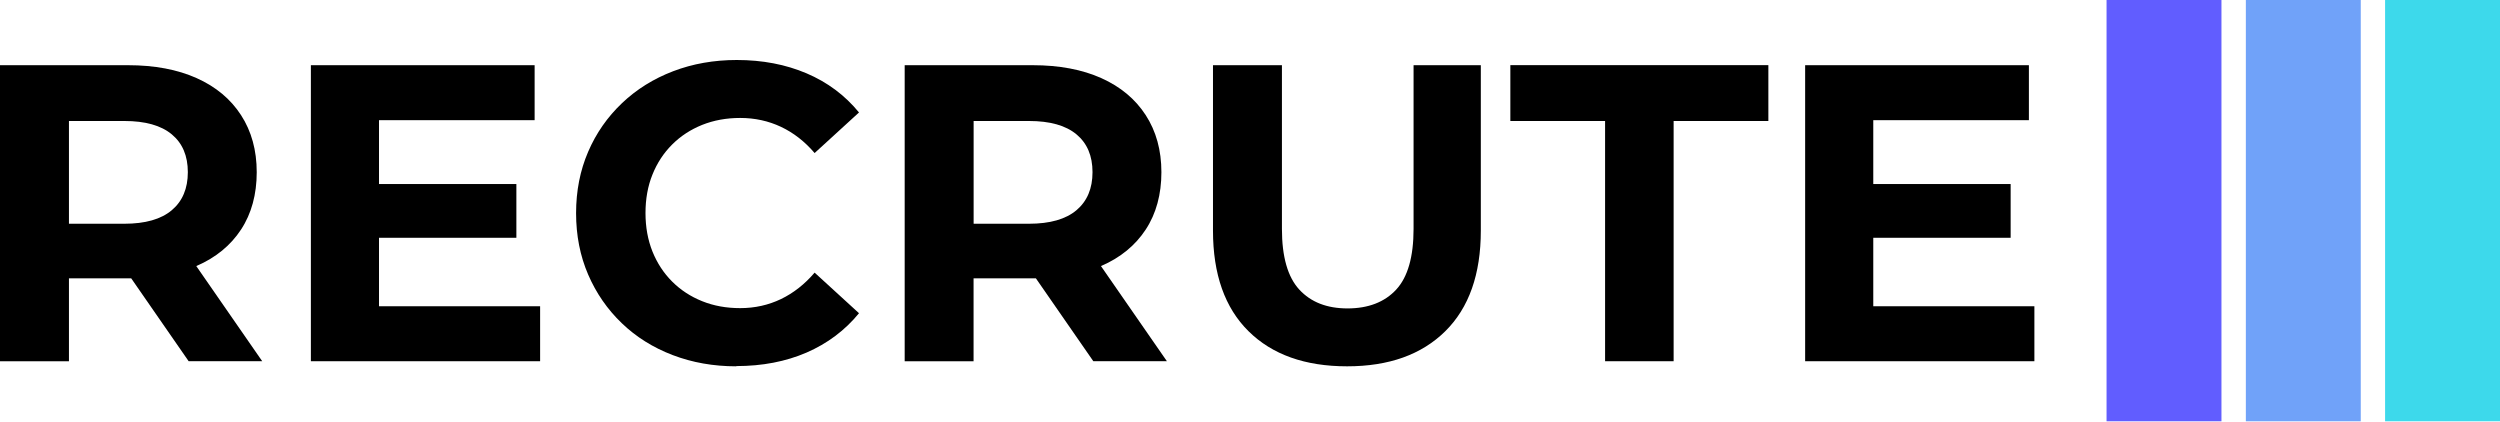
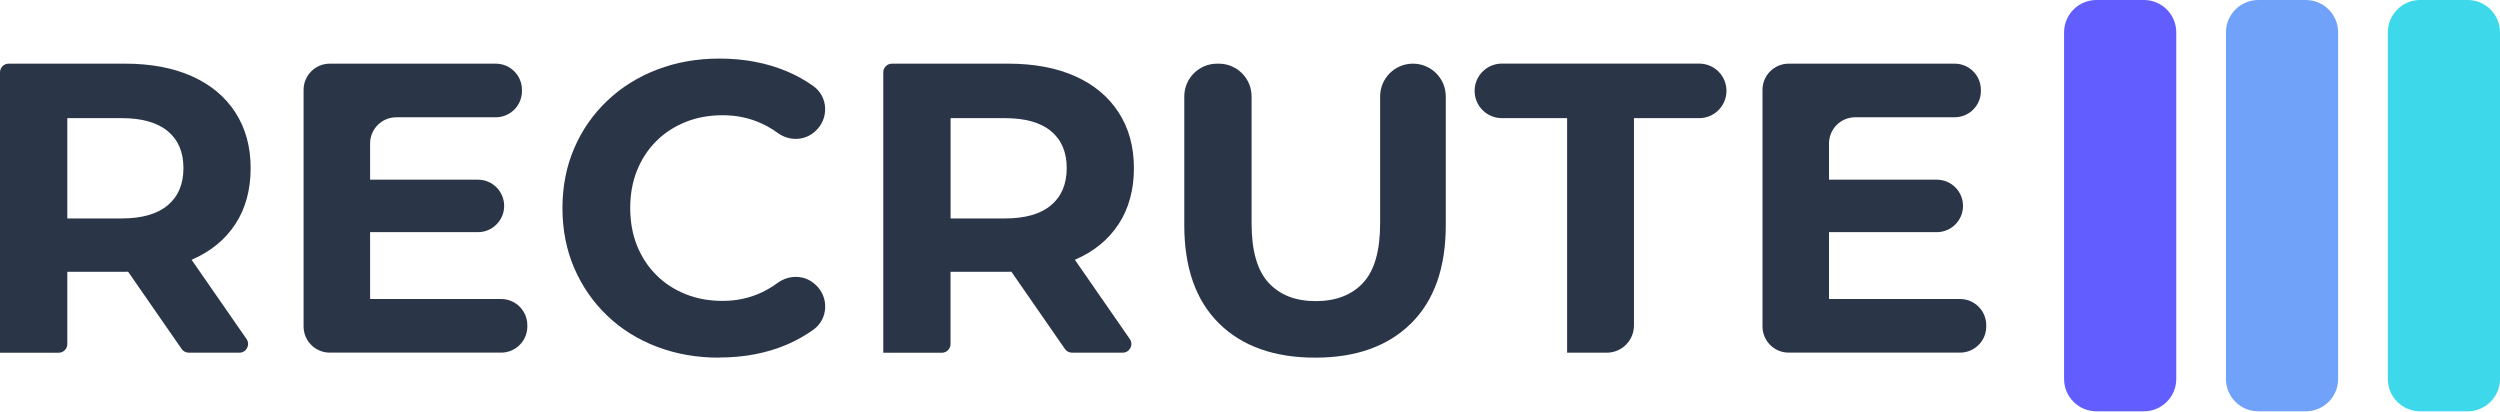
- <svg xmlns="http://www.w3.org/2000/svg" id="a" viewBox="0 0 427.5 72.04">
-   <path d="m0,61.77V11.15h21.91c4.53,0,8.44.74,11.72,2.21,3.28,1.47,5.81,3.58,7.59,6.33,1.78,2.75,2.68,6,2.68,9.76s-.89,7.08-2.68,9.8c-1.78,2.72-4.32,4.8-7.59,6.22-3.28,1.42-7.18,2.13-11.72,2.13H6.44l5.35-5.06v19.24H0Zm11.79-17.94l-5.35-5.57h14.83c3.57,0,6.27-.77,8.1-2.31,1.83-1.54,2.75-3.71,2.75-6.51s-.92-4.95-2.75-6.47c-1.83-1.52-4.53-2.28-8.1-2.28H6.44l5.35-5.57v28.71Zm20.47,17.94l-12.73-18.37h12.58l12.73,18.37h-12.58Z" style="stroke-width:0px;" />
-   <path d="m64.8,52.37h27.56v9.4h-39.2V11.15h38.26v9.4h-26.61v31.82Zm-.87-20.9h24.37v9.19h-24.37v-9.19Z" style="stroke-width:0px;" />
-   <path d="m125.91,62.64c-3.9,0-7.53-.64-10.88-1.92-3.35-1.28-6.26-3.1-8.71-5.46-2.46-2.36-4.38-5.14-5.75-8.32s-2.06-6.68-2.06-10.49.69-7.3,2.06-10.49,3.3-5.95,5.79-8.32c2.48-2.36,5.4-4.18,8.75-5.46,3.35-1.28,6.98-1.92,10.88-1.92,4.39,0,8.36.76,11.93,2.28,3.57,1.52,6.56,3.75,8.97,6.69l-7.59,6.94c-1.69-1.98-3.61-3.47-5.75-4.48s-4.47-1.52-6.98-1.52c-2.36,0-4.53.4-6.51,1.19-1.98.8-3.69,1.92-5.13,3.36-1.45,1.45-2.57,3.16-3.36,5.13-.8,1.98-1.19,4.17-1.19,6.58s.4,4.6,1.19,6.58c.8,1.98,1.92,3.69,3.36,5.13,1.45,1.45,3.16,2.57,5.13,3.36,1.98.8,4.15,1.19,6.51,1.19,2.51,0,4.83-.52,6.98-1.55,2.15-1.04,4.06-2.54,5.75-4.52l7.59,6.94c-2.41,2.94-5.4,5.18-8.97,6.73-3.57,1.54-7.57,2.31-12.01,2.31Z" style="stroke-width:0px;" />
-   <path d="m154.7,61.77V11.15h21.91c4.53,0,8.44.74,11.72,2.21,3.28,1.47,5.81,3.58,7.59,6.33,1.78,2.75,2.68,6,2.68,9.76s-.89,7.08-2.68,9.8c-1.78,2.72-4.32,4.8-7.59,6.22-3.28,1.42-7.18,2.13-11.72,2.13h-15.48l5.35-5.06v19.24h-11.79Zm11.79-17.94l-5.35-5.57h14.83c3.57,0,6.27-.77,8.1-2.31,1.83-1.54,2.75-3.71,2.75-6.51s-.92-4.95-2.75-6.47c-1.83-1.52-4.53-2.28-8.1-2.28h-14.83l5.35-5.57v28.71Zm20.47,17.94l-12.73-18.37h12.58l12.73,18.37h-12.58Z" style="stroke-width:0px;" />
-   <path d="m230.35,62.64c-7.18,0-12.8-2-16.85-6-4.05-4-6.08-9.74-6.08-17.21V11.15h11.79v27.99c0,4.77.99,8.23,2.97,10.38,1.98,2.15,4.73,3.22,8.25,3.22s6.34-1.07,8.32-3.22c1.98-2.14,2.97-5.6,2.97-10.38V11.15h11.5v28.28c0,7.47-2.03,13.21-6.08,17.21-4.05,4-9.64,6-16.78,6Z" style="stroke-width:0px;" />
-   <path d="m274.47,61.77V20.69h-16.2v-9.55h44.12v9.55h-16.2v41.08h-11.72Z" style="stroke-width:0px;" />
-   <path d="m320.32,52.37h27.56v9.4h-39.2V11.15h38.26v9.4h-26.61v31.82Zm-.87-20.9h24.37v9.19h-24.37v-9.19Z" style="stroke-width:0px;" />
-   <rect x="360.22" width="19.65" height="72.04" style="fill:#615dff; stroke-width:0px;" />
-   <rect x="384.04" width="19.65" height="72.04" style="fill:#70a2f9; stroke-width:0px;" />
-   <rect x="407.85" width="19.65" height="72.04" style="fill:#3dd9eb; stroke-width:0px;" />
+ <svg xmlns="http://www.w3.org/2000/svg" id="a" viewBox="0 0 437.86 72.04">
+   <path d="m0,61.77V12.67c0-.84.68-1.52,1.52-1.52h20.39c4.53,0,8.44.74,11.72,2.21,3.28,1.47,5.81,3.58,7.59,6.33s2.68,6,2.68,9.76-.89,7.08-2.68,9.8c-1.78,2.72-4.32,4.8-7.59,6.22-3.28,1.42-7.18,2.13-11.72,2.13h-11.64c-1.38,0-2.05-1.68-1.05-2.63h0c.97-.92,2.57-.23,2.57,1.11v14.18c0,.84-.68,1.52-1.52,1.52H0Zm9.17-20.67l-.25-.26c-.93-.97-.24-2.58,1.1-2.58h11.26c3.57,0,6.27-.77,8.1-2.31s2.75-3.71,2.75-6.51-.92-4.95-2.75-6.47-4.53-2.28-8.1-2.28h-11.26c-1.34,0-2.03-1.61-1.1-2.58l.25-.26c.95-.99,2.62-.32,2.62,1.06v21.14c0,1.37-1.67,2.04-2.62,1.06Zm22.64,20.01l-10.62-15.32c-.7-1.01.02-2.39,1.25-2.39h8.87c.5,0,.97.24,1.25.66l10.62,15.32c.7,1.01-.02,2.39-1.25,2.39h-8.87c-.5,0-.97-.24-1.25-.66Z" style="fill:#2a3547; stroke-width:0px;" />
+   <path d="m64.8,52.37h22.97c2.54,0,4.59,2.06,4.59,4.59v.21c0,2.54-2.06,4.59-4.59,4.59h-30.01c-2.54,0-4.59-2.06-4.59-4.59V15.74c0-2.54,2.06-4.59,4.59-4.59h29.07c2.54,0,4.59,2.06,4.59,4.59v.21c0,2.54-2.06,4.59-4.59,4.59h-17.42c-2.54,0-4.59,2.06-4.59,4.59v27.23h0Zm-.87-20.9h19.78c2.54,0,4.59,2.06,4.59,4.59h0c0,2.54-2.06,4.6-4.59,4.6h-19.78v-9.19Z" style="fill:#2a3547; stroke-width:0px;" />
+   <path d="m125.91,62.64c-3.9,0-7.53-.64-10.88-1.92s-6.26-3.1-8.71-5.46c-2.46-2.36-4.38-5.14-5.75-8.32s-2.06-6.68-2.06-10.49.69-7.3,2.06-10.49,3.3-5.95,5.79-8.32c2.48-2.36,5.4-4.18,8.75-5.46s6.98-1.92,10.88-1.92c4.39,0,8.36.76,11.93,2.28,1.64.7,3.15,1.54,4.54,2.54,2.6,1.86,2.75,5.69.39,7.85l-.09.08c-1.83,1.68-4.56,1.73-6.57.26-.84-.61-1.72-1.14-2.64-1.57-2.14-1.01-4.47-1.52-6.98-1.52-2.36,0-4.53.4-6.51,1.19-1.98.8-3.69,1.92-5.13,3.36-1.45,1.45-2.57,3.16-3.36,5.13-.8,1.98-1.19,4.17-1.19,6.58s.4,4.6,1.19,6.58c.8,1.98,1.92,3.69,3.36,5.13,1.45,1.45,3.16,2.57,5.13,3.36,1.98.8,4.15,1.19,6.51,1.19,2.51,0,4.83-.52,6.98-1.55.92-.45,1.8-.98,2.63-1.59,2.01-1.48,4.75-1.44,6.59.25l.09.08c2.36,2.15,2.21,5.97-.38,7.84-1.4,1.01-2.92,1.86-4.56,2.58-3.57,1.54-7.57,2.31-12.01,2.31v.04Z" style="fill:#2a3547; stroke-width:0px;" />
+   <path d="m154.7,61.77V12.67c0-.84.68-1.52,1.52-1.52h20.39c4.53,0,8.44.74,11.72,2.21s5.81,3.58,7.59,6.33,2.68,6,2.68,9.76-.89,7.08-2.68,9.8c-1.78,2.72-4.32,4.8-7.59,6.22-3.28,1.42-7.18,2.13-11.72,2.13h-11.65c-1.38,0-2.05-1.68-1.05-2.63h0c.97-.92,2.57-.23,2.57,1.11v14.18c0,.84-.68,1.52-1.52,1.52h-10.27,0Zm9.17-20.67l-.25-.26c-.93-.97-.24-2.58,1.1-2.58h11.26c3.57,0,6.27-.77,8.1-2.31s2.75-3.71,2.75-6.51-.92-4.95-2.75-6.47-4.53-2.28-8.1-2.28h-11.26c-1.34,0-2.03-1.61-1.1-2.58l.25-.26c.95-.99,2.62-.32,2.62,1.06v21.14c0,1.37-1.67,2.04-2.62,1.06Zm22.64,20.01l-10.62-15.32c-.7-1.01.02-2.39,1.25-2.39h8.87c.5,0,.97.24,1.25.66l10.62,15.32c.7,1.01-.02,2.39-1.25,2.39h-8.87c-.5,0-.97-.24-1.25-.66Z" style="fill:#2a3547; stroke-width:0px;" />
+   <path d="m230.35,62.64c-7.18,0-12.8-2-16.85-6s-6.08-9.74-6.08-17.21v-22.53c0-3.18,2.57-5.75,5.75-5.75h.29c3.18,0,5.75,2.57,5.75,5.75v22.24c0,4.77.99,8.23,2.97,10.38s4.73,3.22,8.25,3.22,6.34-1.07,8.32-3.22c1.98-2.14,2.97-5.6,2.97-10.38v-22.24c0-3.18,2.57-5.75,5.75-5.75h0c3.18,0,5.75,2.57,5.75,5.75v22.53c0,7.47-2.03,13.21-6.08,17.21s-9.64,6-16.78,6h0Z" style="fill:#2a3547; stroke-width:0px;" />
+   <path d="m274.47,61.77V20.69h-11.43c-2.64,0-4.77-2.14-4.77-4.77h0c0-2.64,2.14-4.78,4.77-4.78h34.57c2.64,0,4.77,2.14,4.77,4.77h0c0,2.64-2.14,4.78-4.77,4.78h-11.43v36.31c0,2.64-2.14,4.77-4.77,4.77h-6.95,0Z" style="fill:#2a3547; stroke-width:0px;" />
+   <path d="m320.32,52.37h22.97c2.54,0,4.59,2.06,4.59,4.59v.21c0,2.54-2.06,4.59-4.59,4.59h-30.01c-2.54,0-4.59-2.06-4.59-4.59V15.74c0-2.54,2.06-4.59,4.59-4.59h29.07c2.54,0,4.59,2.06,4.59,4.59v.21c0,2.54-2.06,4.59-4.59,4.59h-17.42c-2.54,0-4.59,2.06-4.59,4.59v27.23h-.01Zm-.87-20.9h19.77c2.54,0,4.59,2.06,4.59,4.59h0c0,2.54-2.06,4.6-4.59,4.6h-19.77v-9.19Z" style="fill:#2a3547; stroke-width:0px;" />
+   <rect x="361.51" y="0" width="19.65" height="72.04" rx="5.67" ry="5.67" style="fill:#615dff; stroke-width:0px;" />
+   <rect x="389.86" y="0" width="19.65" height="72.04" rx="5.67" ry="5.67" style="fill:#70a2f9; stroke-width:0px;" />
+   <rect x="418.21" y="0" width="19.65" height="72.04" rx="5.67" ry="5.67" style="fill:#3dd9eb; stroke-width:0px;" />
</svg>
